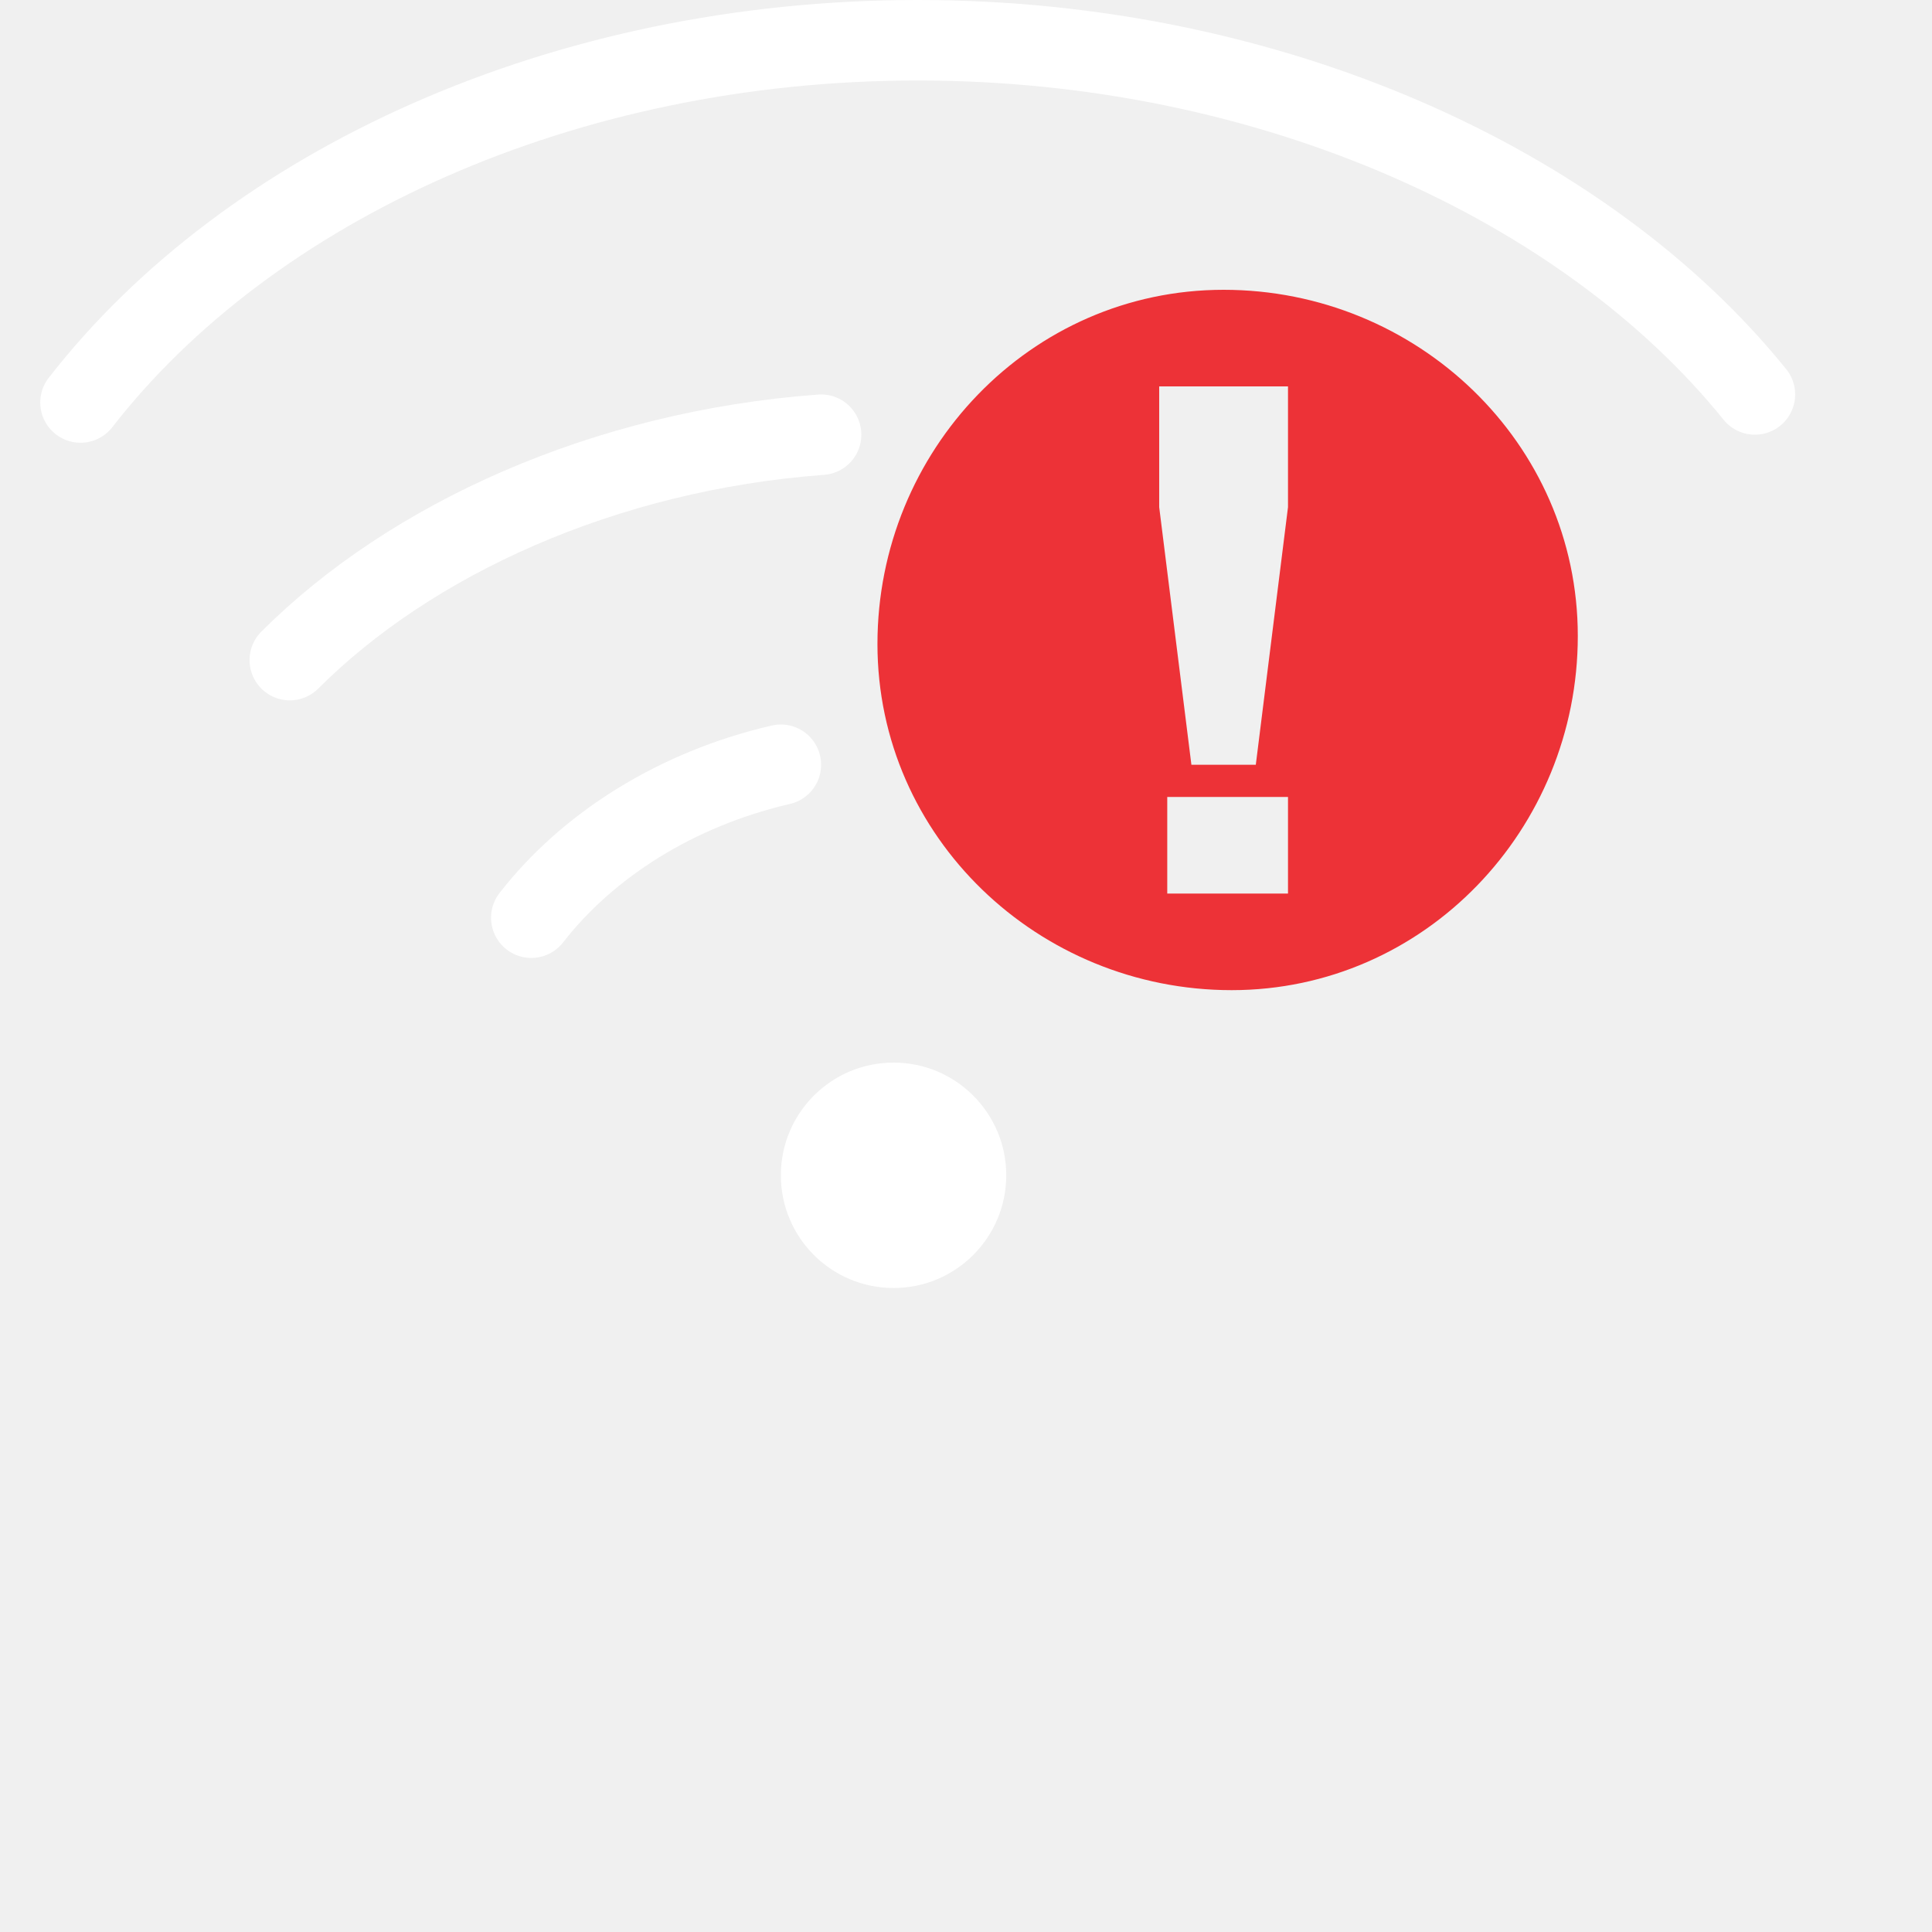
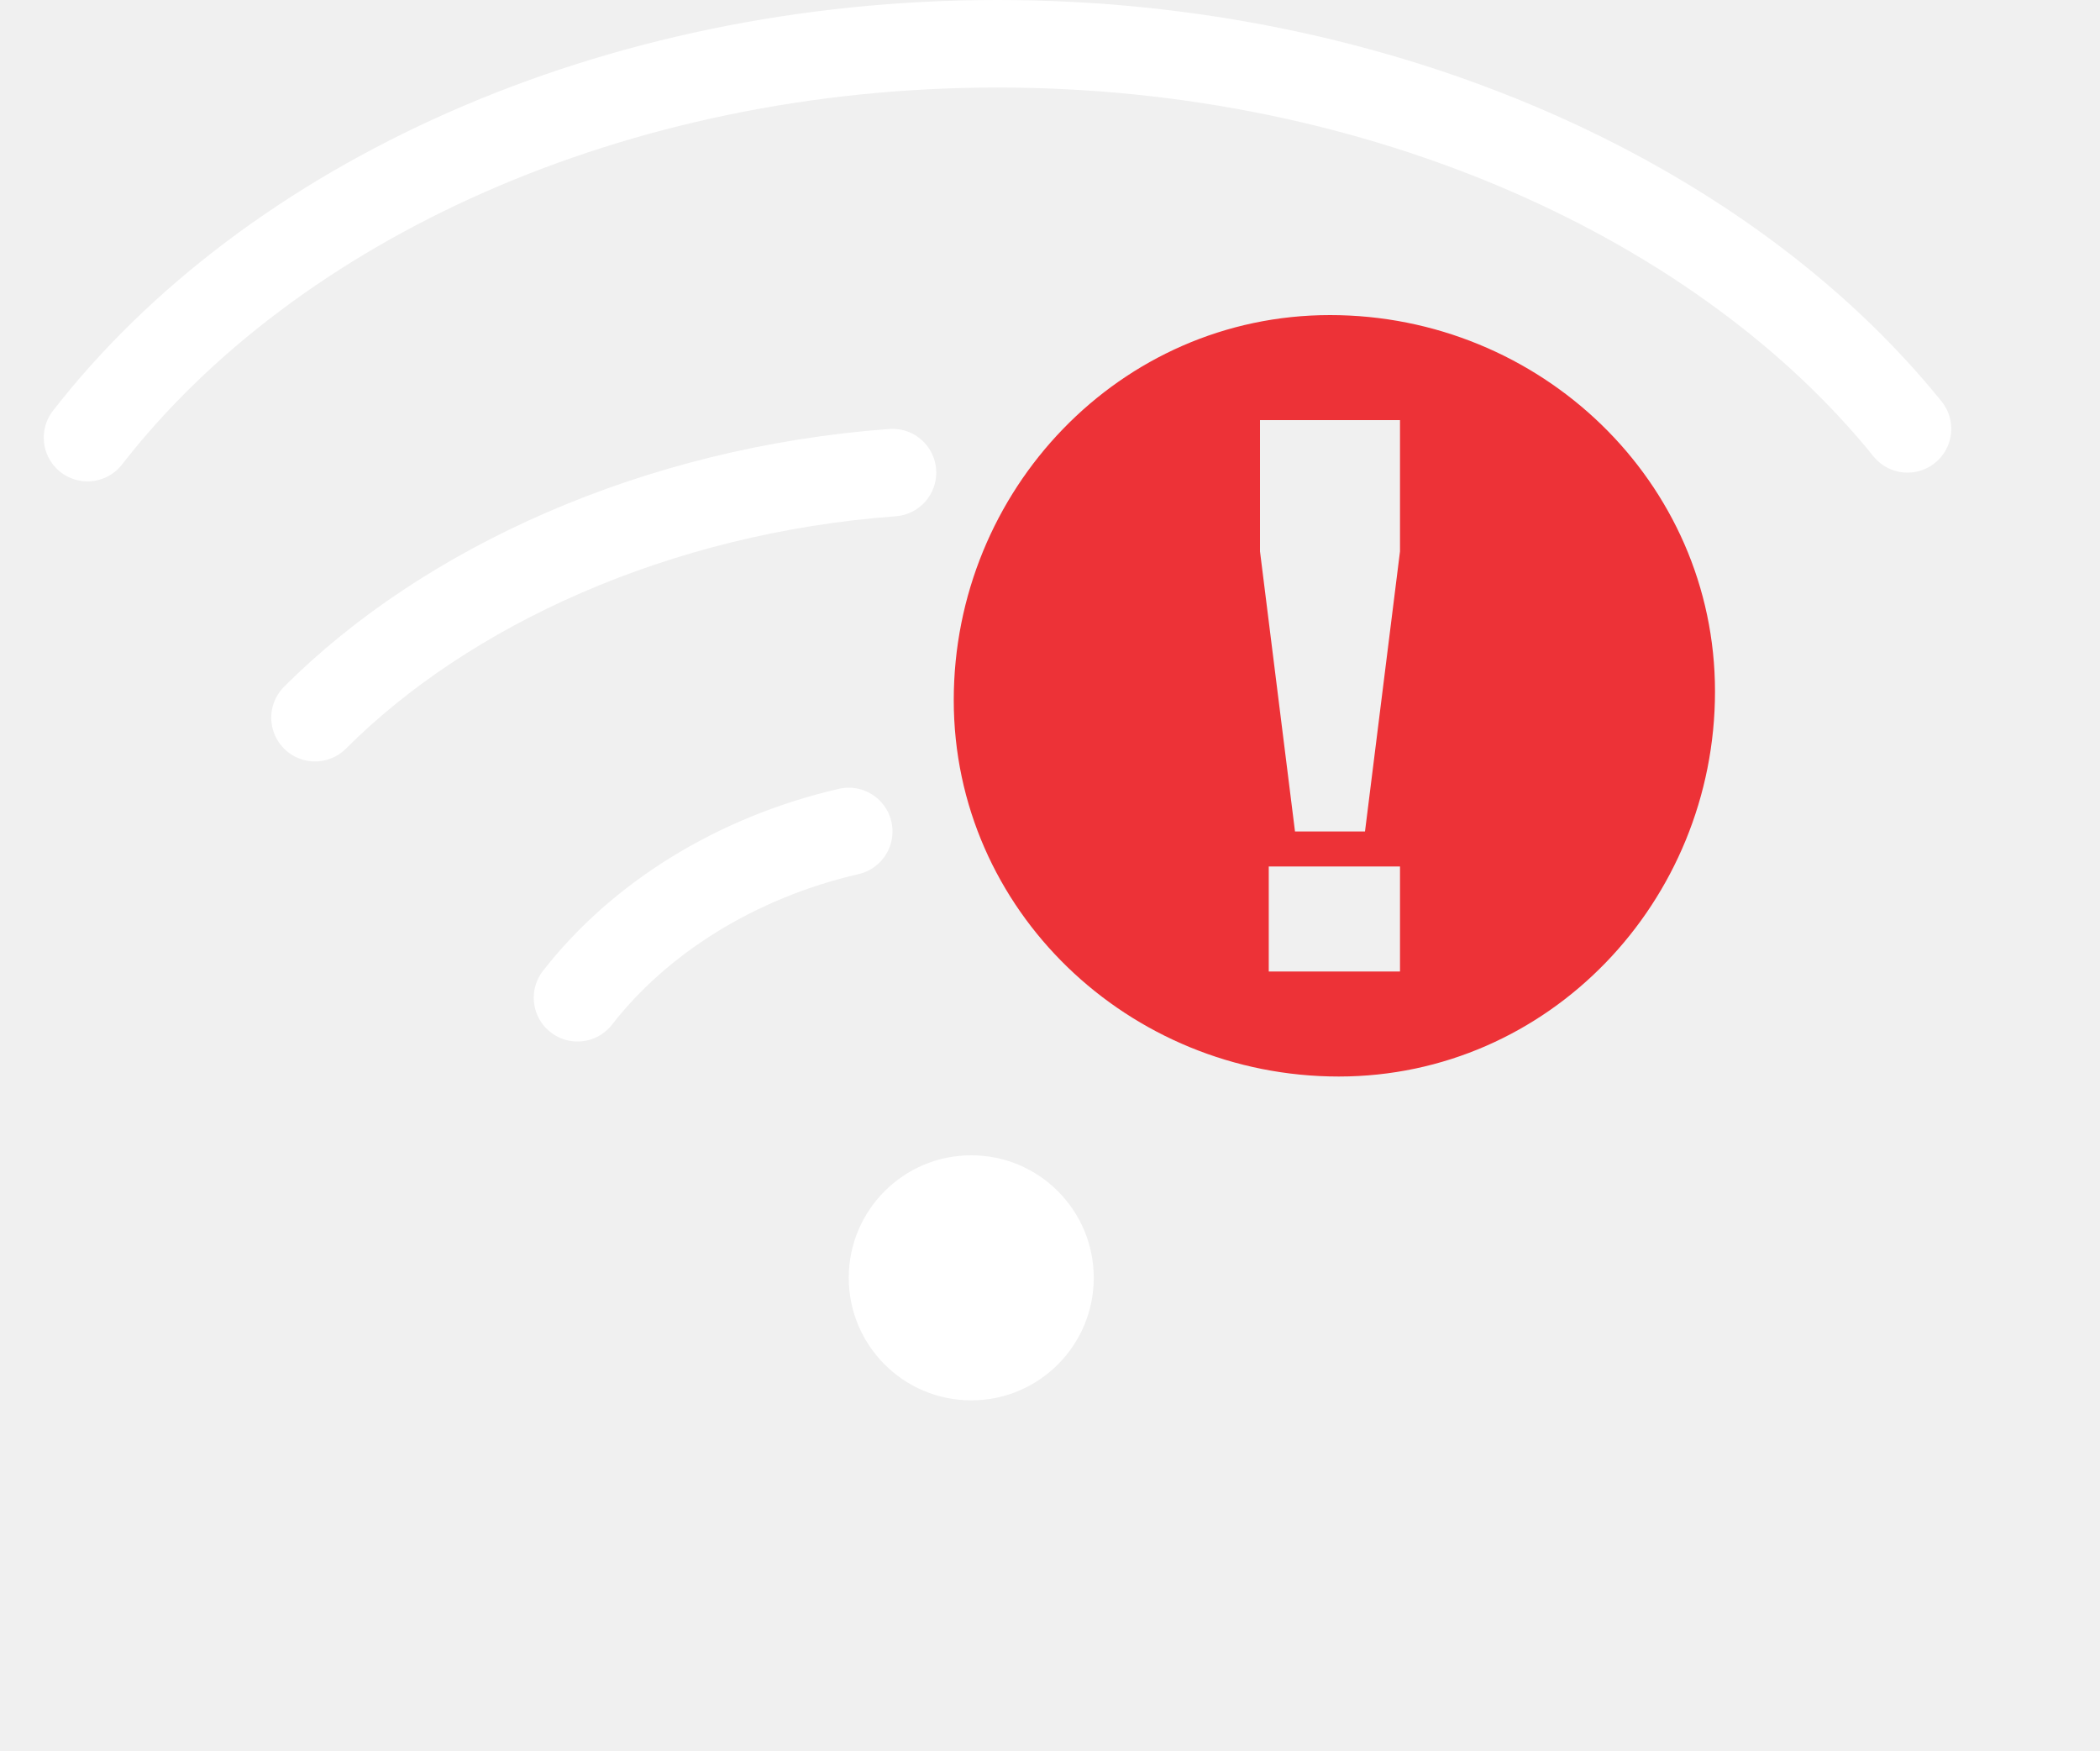
- <svg xmlns="http://www.w3.org/2000/svg" width="24" height="24" viewBox="0 0 24 24">
+ <svg xmlns="http://www.w3.org/2000/svg" width="24" height="20" viewBox="0 0 24 20">
  <g id="_310595040">
    <path fill="none" stroke="#fff" stroke-width="1" stroke-linecap="round" d="M1 5c2.1,-2.7 6,-4.5 10.4,-4.5 4.4,0 8.3,1.8 10.4,4.4" />
    <path fill="none" stroke="#fff" stroke-width="1" stroke-linecap="round" d="M3.6 8.2c1.5,-1.5 3.9,-2.6 6.6,-2.8" />
    <path fill="none" stroke="#fff" stroke-width="1" stroke-linecap="round" stroke-linejoin="round" d="M6.6 11.4c0.7,-0.9 1.8,-1.6 3.1,-1.9" />
    <circle fill="#fff" cx="11.1" cy="14.6" r="1.4" />
    <path fill="#ED3237" d="M15.2 3.6c-2.4,0 -4.3,2 -4.3,4.4 0,2.4 2,4.3 4.4,4.3 2.4,0 4.3,-2 4.3,-4.4 0,-2.4 -2,-4.3 -4.4,-4.3zm-0.4 5.9l-0.4 -3.2 0 -1.5 1.6 0 0 1.5 -0.4 3.2 -0.8 0zm-0.3 1.6l0 -1.2 1.5 0 0 1.2 -1.5 0z" />
  </g>
</svg>
